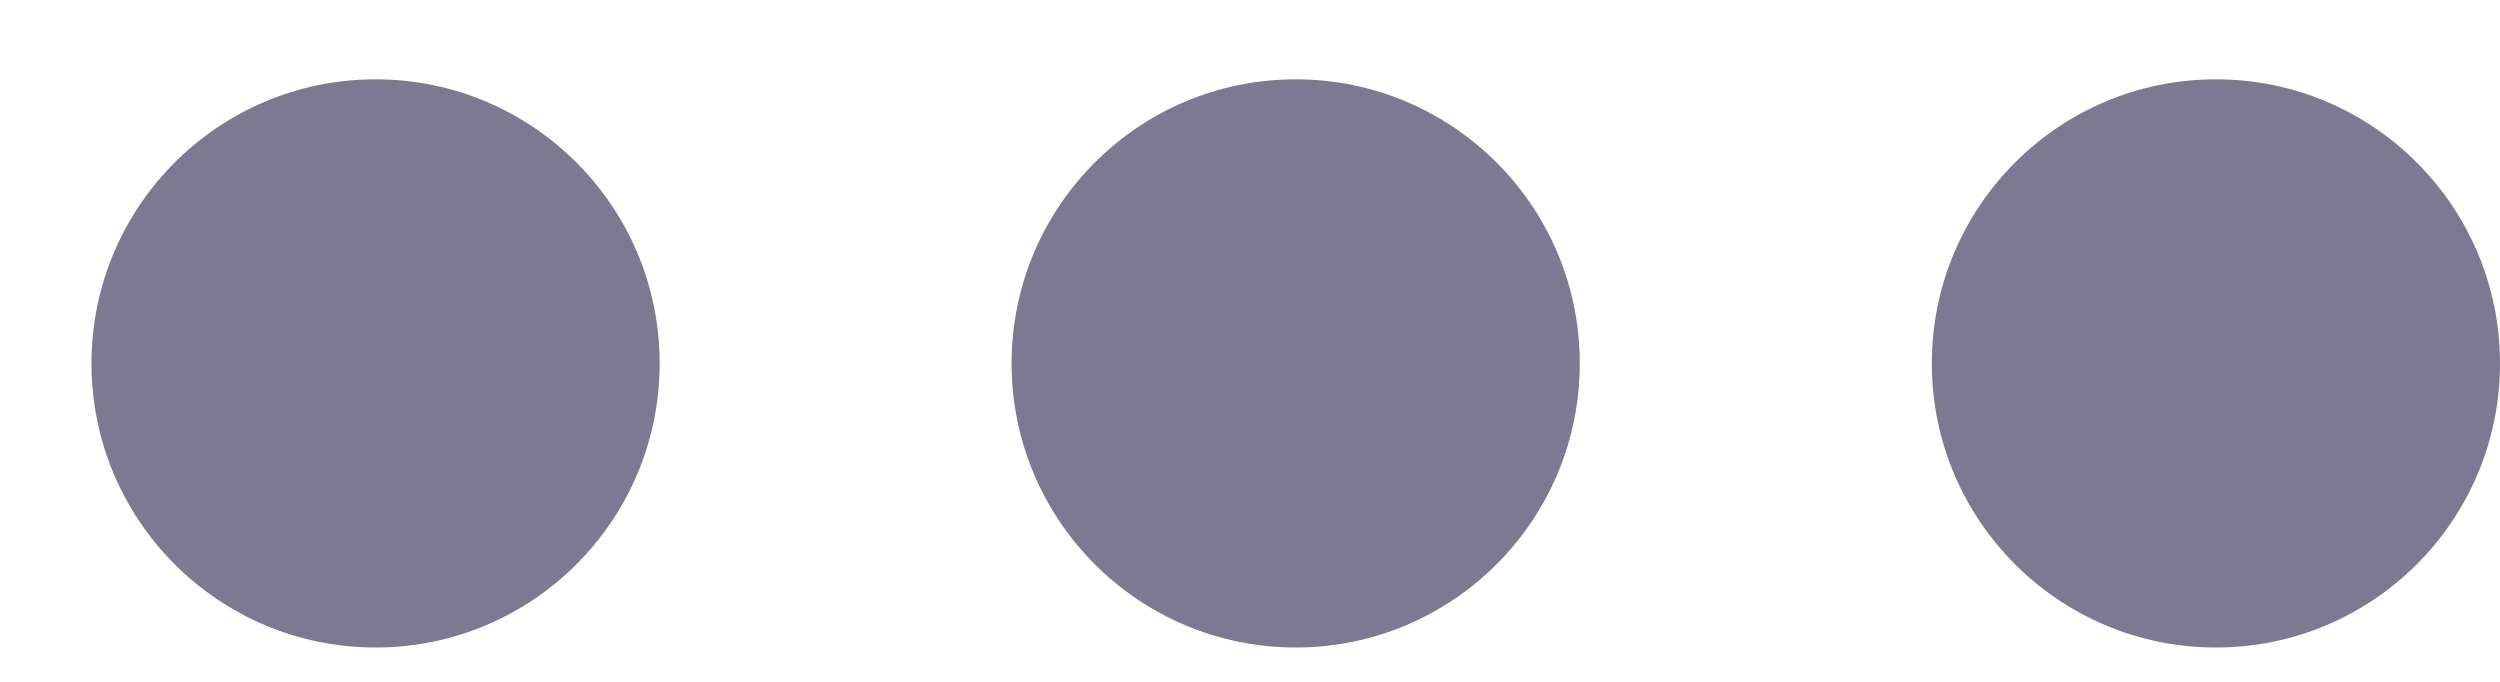
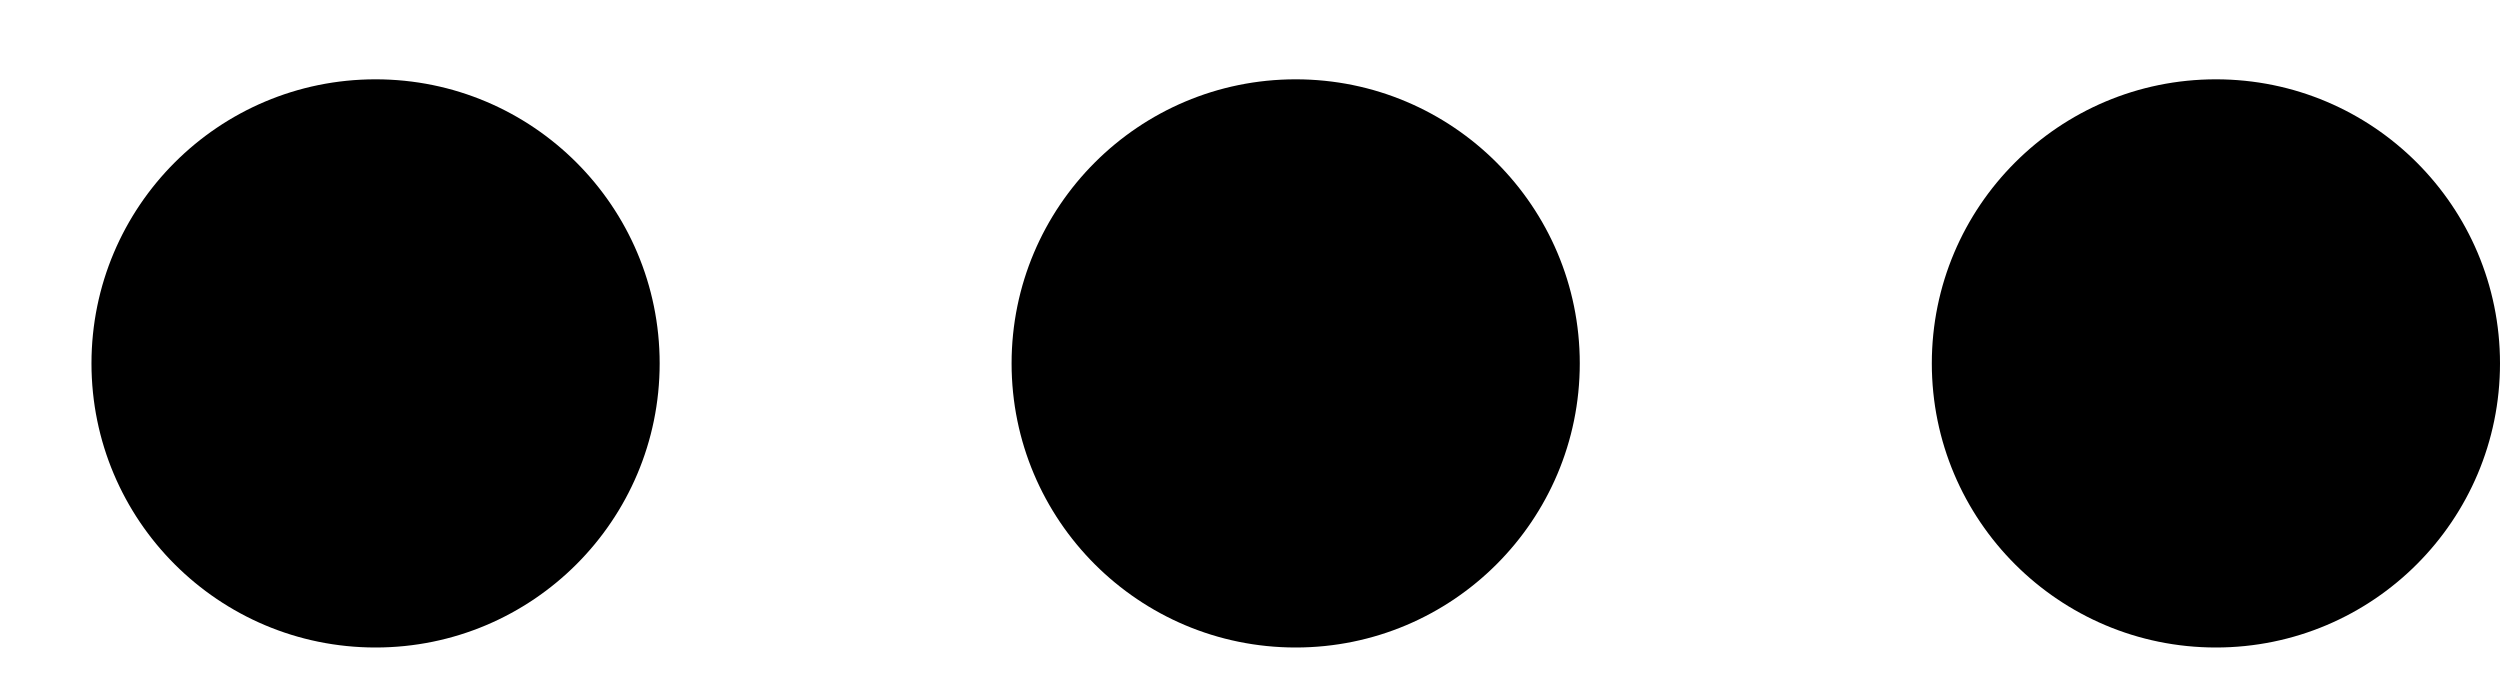
<svg xmlns="http://www.w3.org/2000/svg" width="22" height="6" viewBox="0 0 22 6" fill="none">
-   <circle cx="3.305" cy="3.198" r="2.5" fill="#7D7993" />
-   <circle cx="11.402" cy="3.198" r="2.5" fill="#7D7993" />
-   <circle cx="19.5" cy="3.198" r="2.5" fill="#7D7993" />
+   <circle cx="3.305" cy="3.198" r="2.5" fill="currentColor" />
+   <circle cx="11.402" cy="3.198" r="2.5" fill="currentColor" />
+   <circle cx="19.5" cy="3.198" r="2.5" fill="currentColor" />
</svg>
